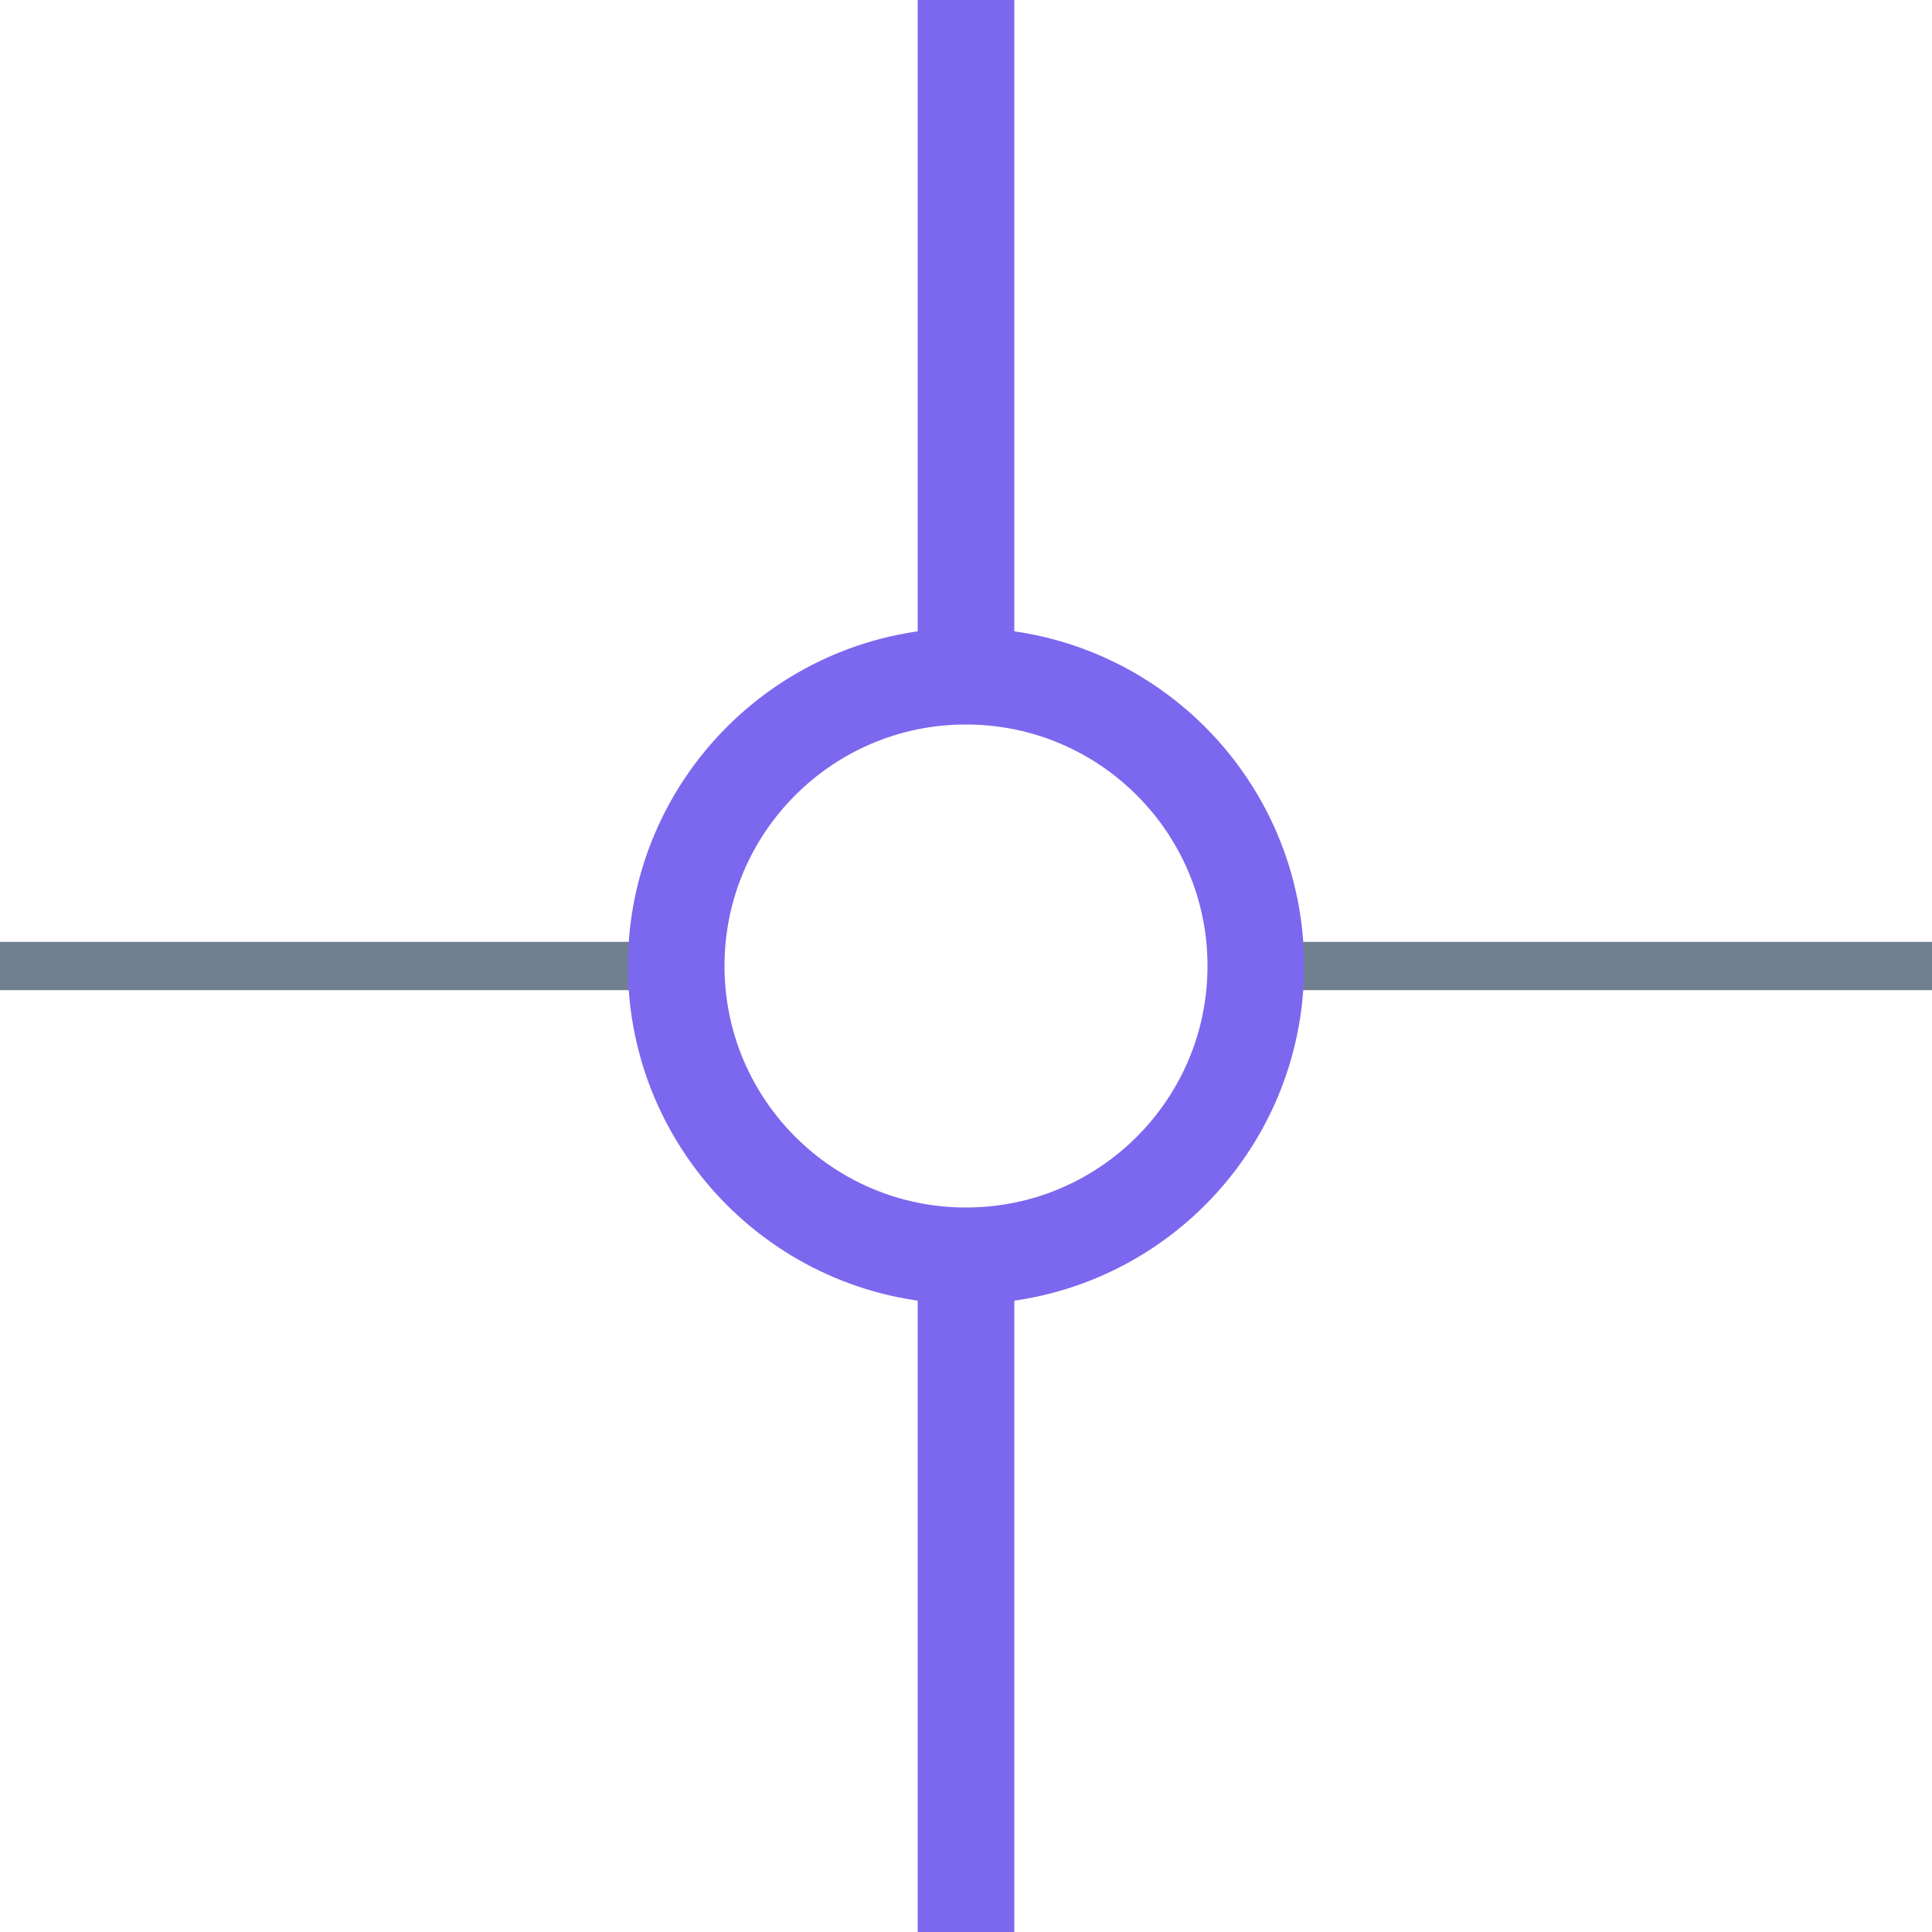
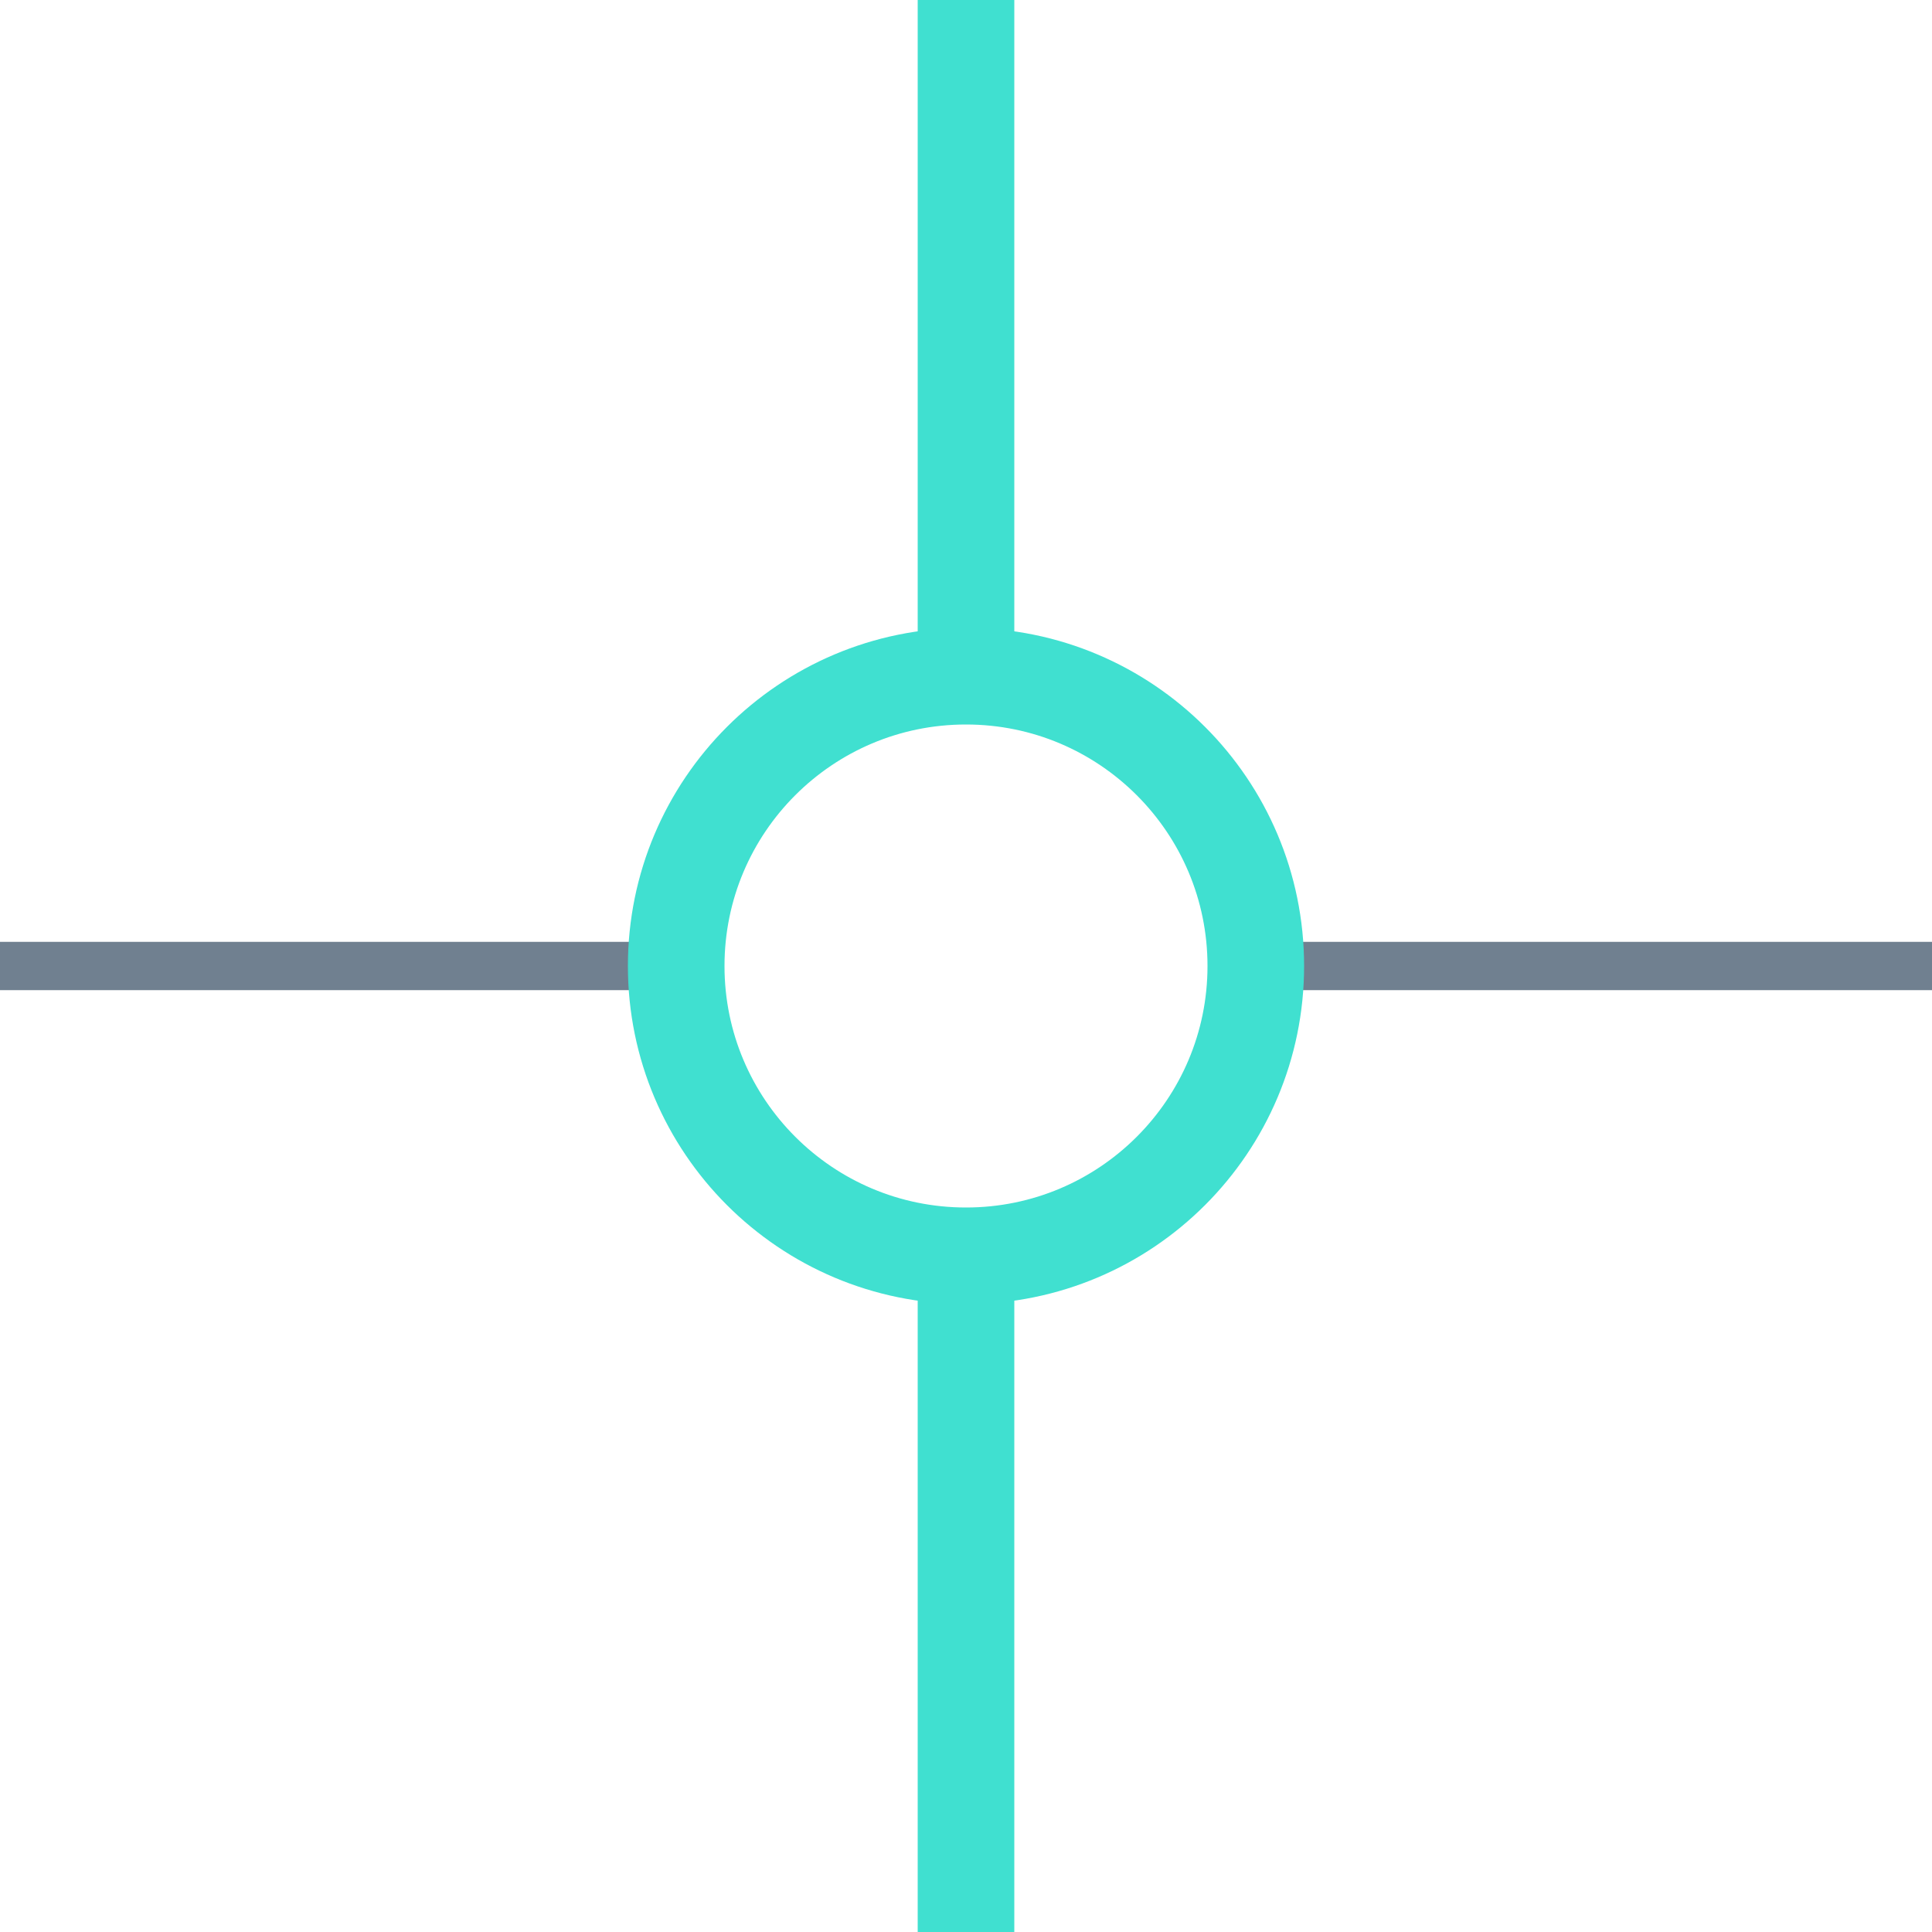
<svg xmlns="http://www.w3.org/2000/svg" width="40" height="40">
  <g>
    <line x1="26" y1="20" x2="40" y2="20" style="stroke:slategray;stroke-width:1" />
    <line x1="0" y1="20" x2="14" y2="20" style="stroke:slategray;stroke-width:1" />
-     <circle cx="20" cy="20" r="6" style="stroke:mediumslateblue;stroke-width:2;" fill="transparent" />
-     <line x1="20" y1="0" x2="20" y2="14" style="stroke:mediumslateblue;stroke-width:2" />
-     <line x1="20" y1="26" x2="20" y2="40" style="stroke:mediumslateblue;stroke-width:2" />
+     <circle cx="20" cy="20" r="6" style="stroke:turquoise;stroke-width:2;" fill="transparent" />
+     <line x1="20" y1="0" x2="20" y2="14" style="stroke:turquoise;stroke-width:2" />
+     <line x1="20" y1="26" x2="20" y2="40" style="stroke:turquoise;stroke-width:2" />
  </g>
</svg>
